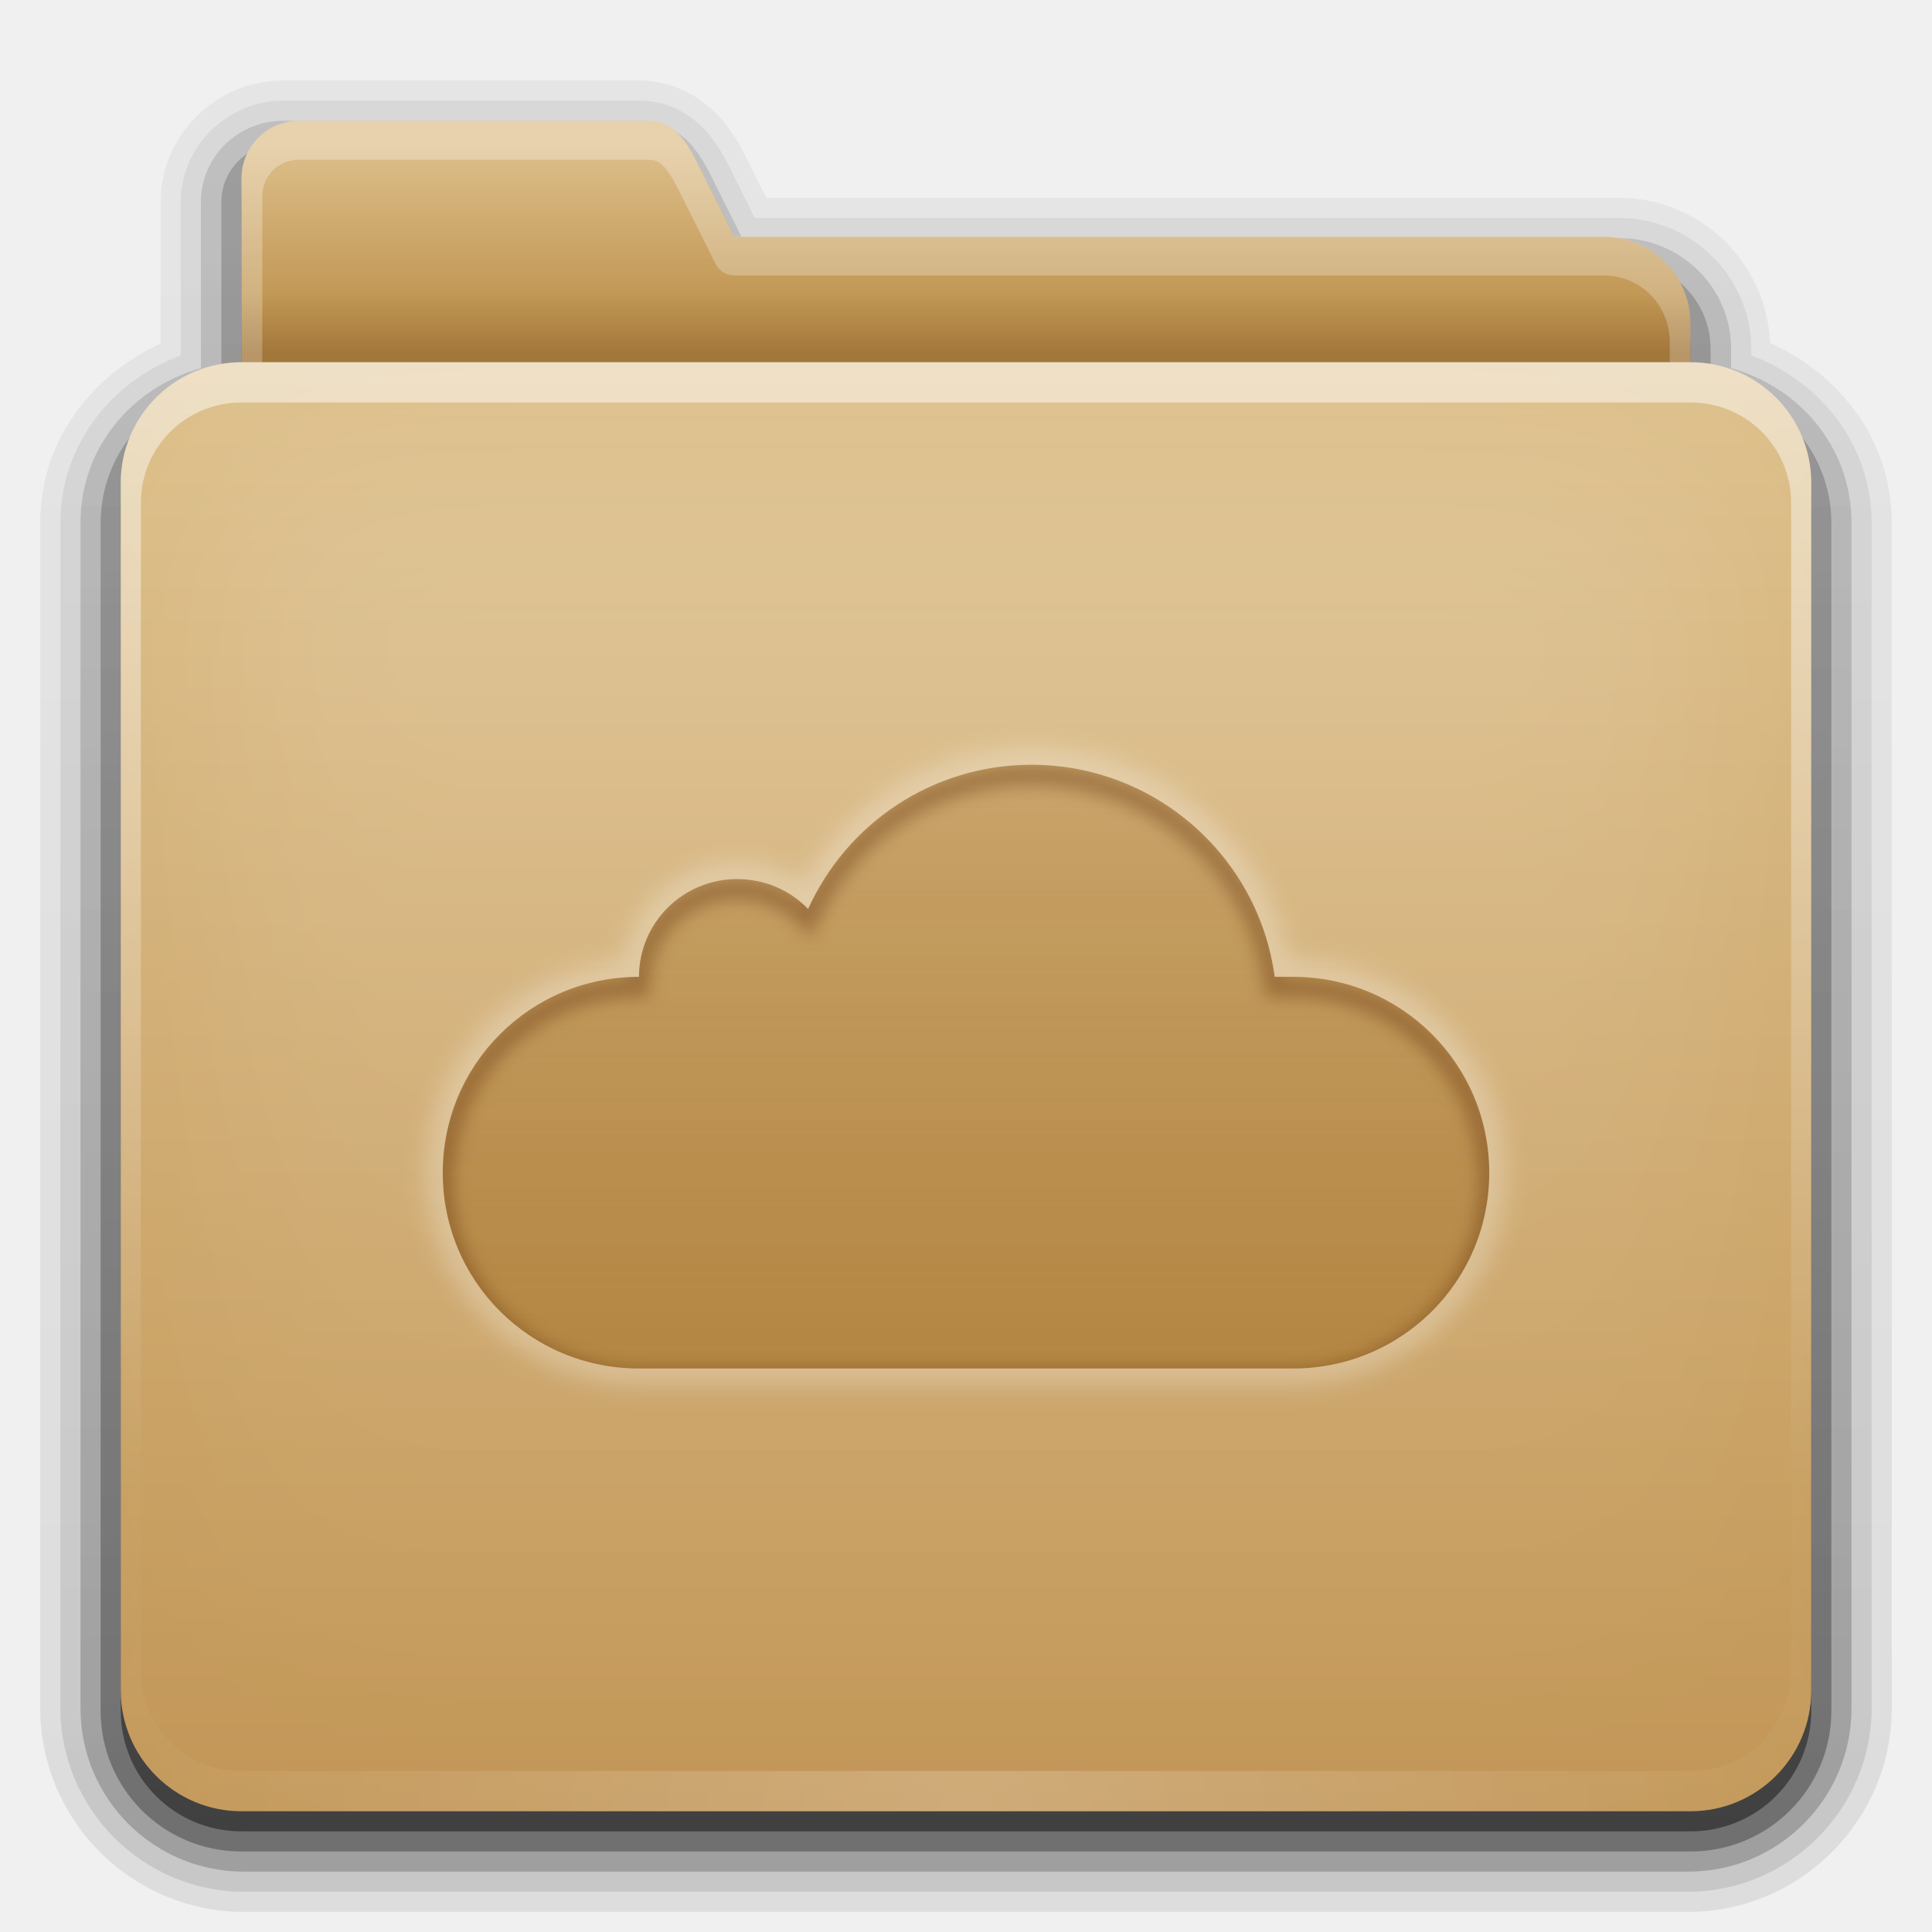
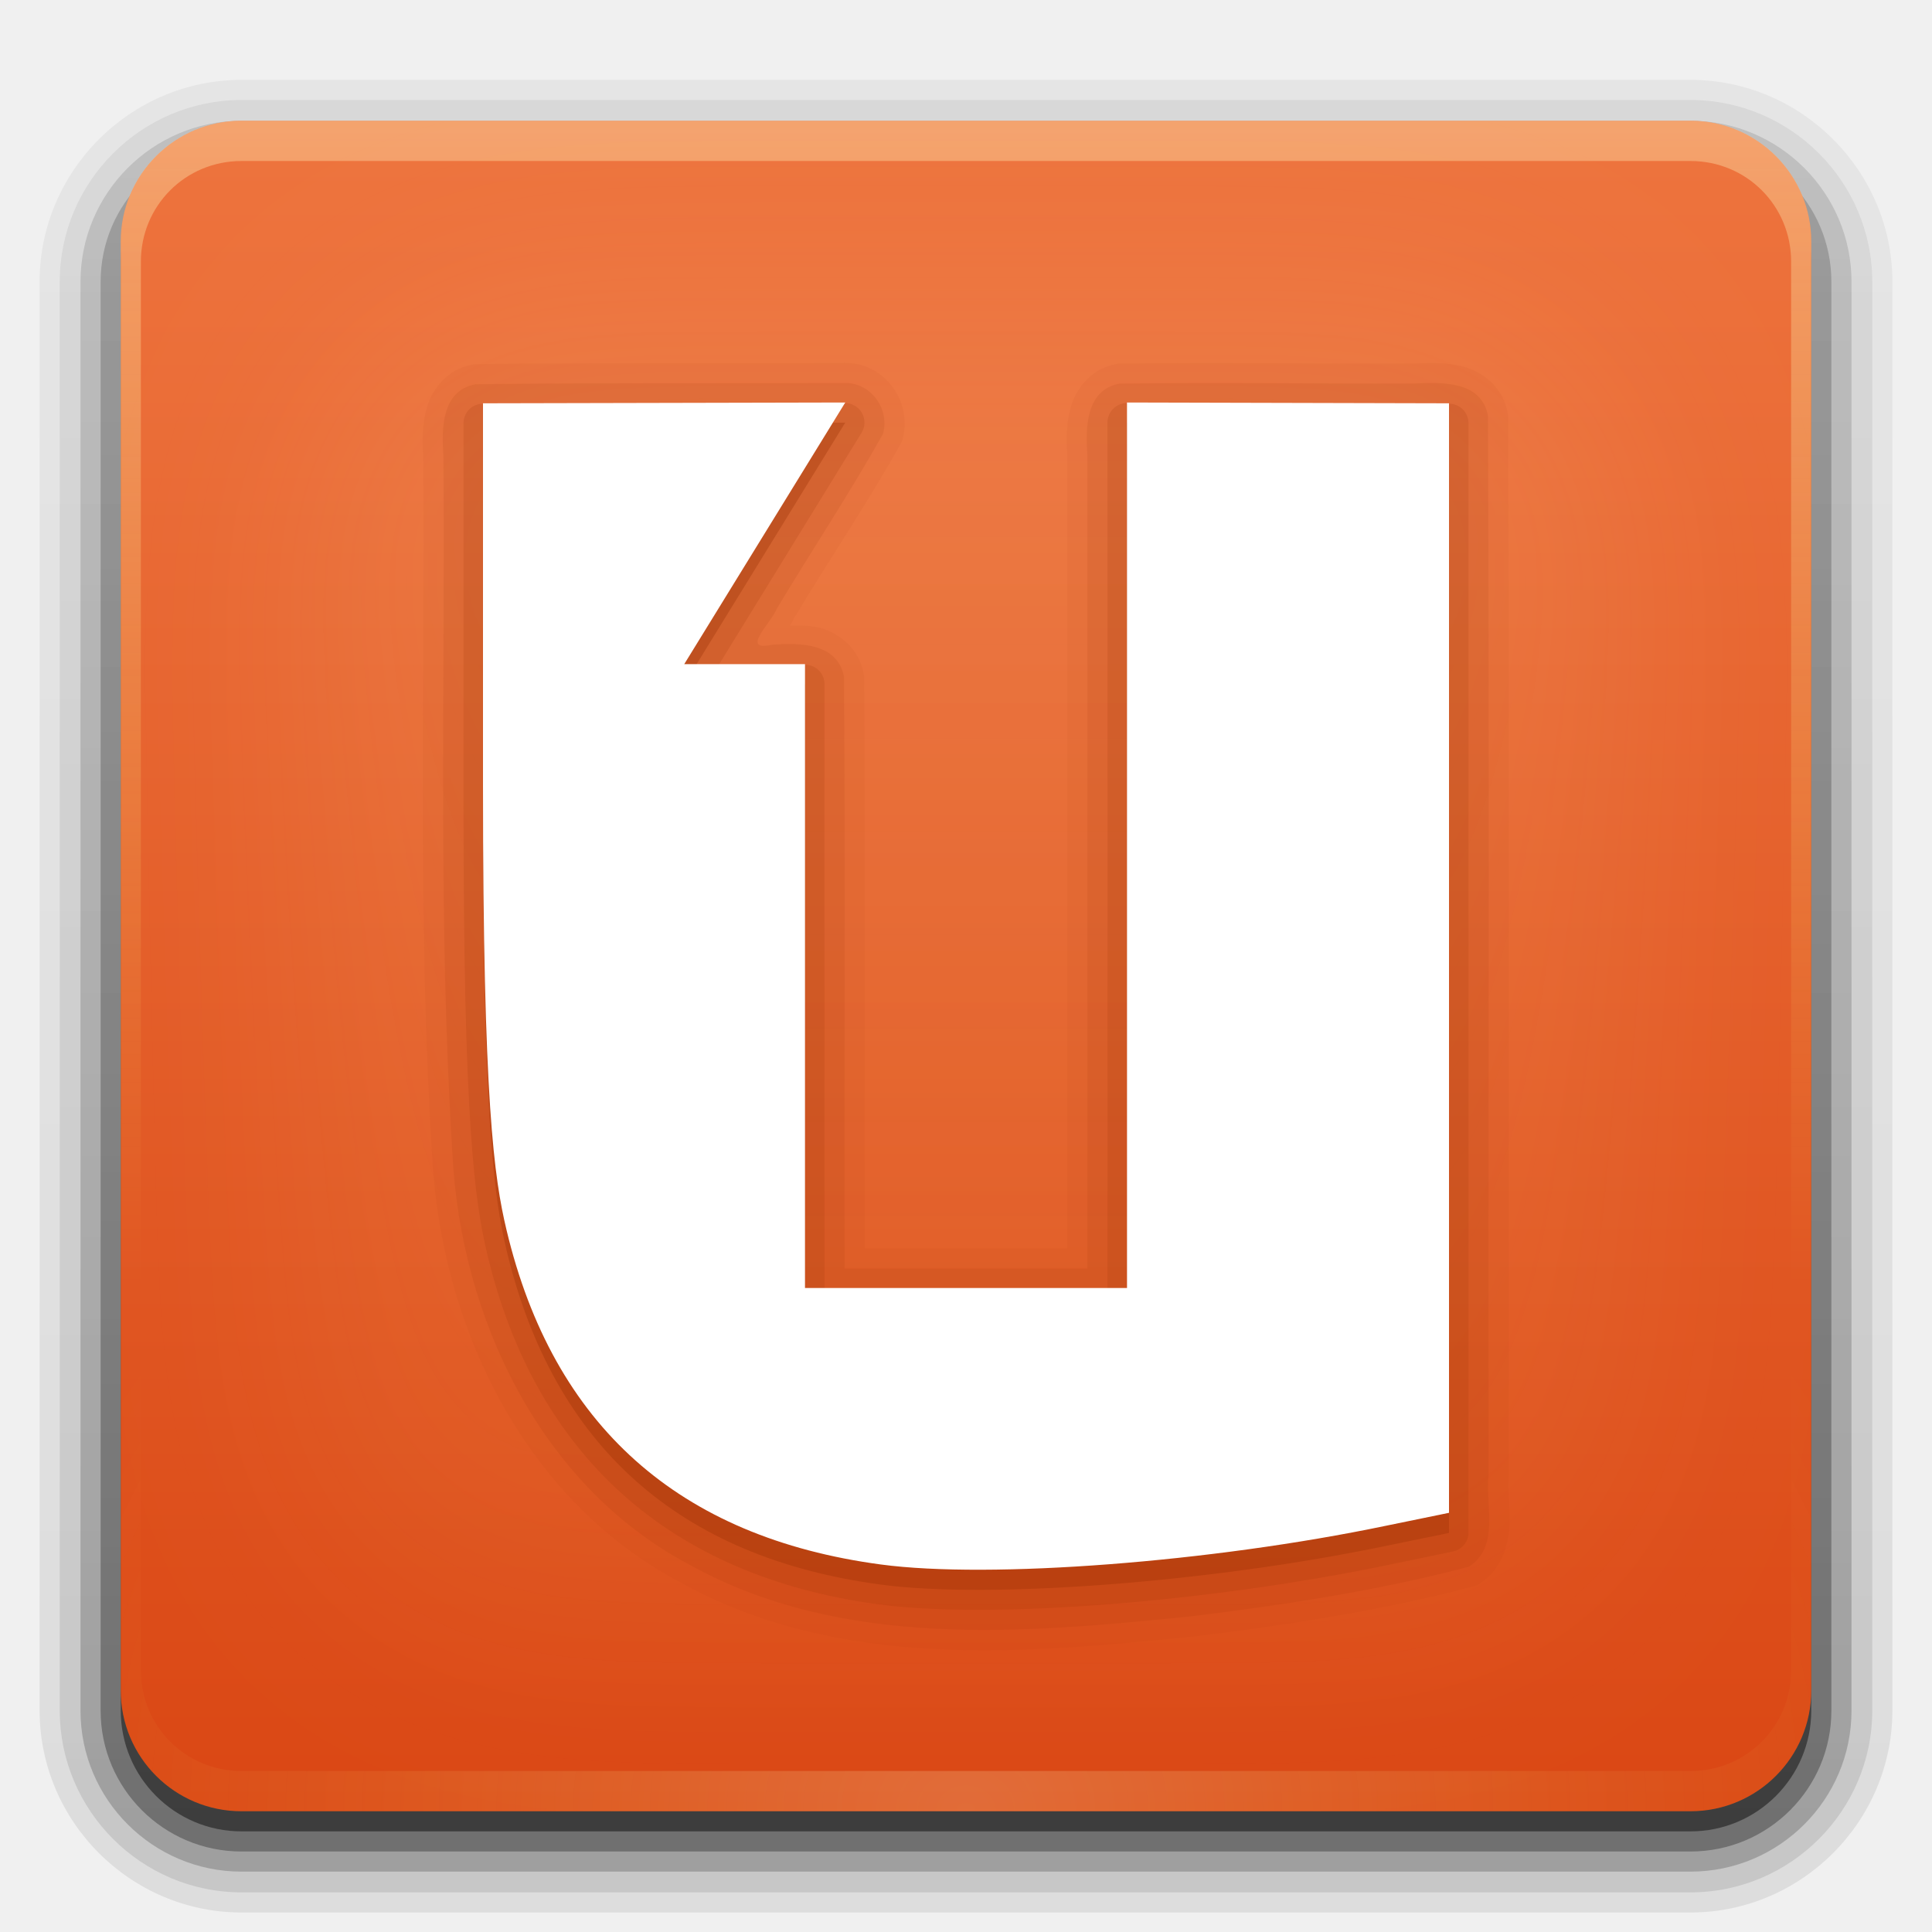
- <svg xmlns="http://www.w3.org/2000/svg" xmlns:xlink="http://www.w3.org/1999/xlink" version="1.2" width="96" height="96" id="svg2408">
+ <svg xmlns="http://www.w3.org/2000/svg" xmlns:xlink="http://www.w3.org/1999/xlink" version="1.0" width="96" height="96" id="svg2408">
  <defs id="defs2410">
-     <linearGradient id="linearGradient3874">
-       <stop id="stop3876" style="stop-color:#ffffff;stop-opacity:1" offset="0" />
-       <stop id="stop3878" style="stop-color:#ffffff;stop-opacity:0" offset="1" />
-     </linearGradient>
-     <linearGradient x1="11.794" y1="3.213" x2="11.794" y2="20.137" id="linearGradient3317" gradientUnits="userSpaceOnUse" gradientTransform="scale(1.059853,0.9435274)">
-       <stop id="stop3319" style="stop-color:#c6953a;stop-opacity:1" offset="0" />
-       <stop id="stop3321" style="stop-color:#ab7a1f;stop-opacity:1" offset="1" />
-     </linearGradient>
-     <linearGradient x1="48.036" y1="25.911" x2="48.036" y2="85.821" id="linearGradient3361" xlink:href="#linearGradient3317" gradientUnits="userSpaceOnUse" />
-     <linearGradient id="linearGradient3348">
-       <stop id="stop3350" style="stop-color:#ddbf8b;stop-opacity:1" offset="0" />
-       <stop id="stop3356" style="stop-color:#c29856;stop-opacity:1" offset="0.717" />
-       <stop id="stop3352" style="stop-color:#a2773a;stop-opacity:1" offset="1" />
-     </linearGradient>
-     <linearGradient id="linearGradient3187">
-       <stop id="stop3189" style="stop-color:#c29656;stop-opacity:1" offset="0" />
-       <stop id="stop3191" style="stop-color:#ddc08b;stop-opacity:1" offset="1" />
-     </linearGradient>
-     <linearGradient x1="45.448" y1="80.472" x2="45.448" y2="7.017" id="ButtonShadow" gradientUnits="userSpaceOnUse" gradientTransform="matrix(1.005865,0,0,0.994169,0,12)">
+     <linearGradient x1="45.448" y1="92.54" x2="45.448" y2="7.017" id="ButtonShadow" gradientUnits="userSpaceOnUse" gradientTransform="scale(1.005865,0.994169)">
      <stop id="stop3750" style="stop-color:#000000;stop-opacity:1" offset="0" />
      <stop id="stop3752" style="stop-color:#000000;stop-opacity:0.588" offset="1" />
    </linearGradient>
    <linearGradient id="linearGradient3737">
-       <stop id="stop3739" style="stop-color:#ffffff;stop-opacity:1" offset="0" />
-       <stop id="stop3741" style="stop-color:#ffffff;stop-opacity:0" offset="1" />
+       <stop id="stop3739" style="stop-color:#fffac8;stop-opacity:1" offset="0" />
+       <stop id="stop3741" style="stop-color:#feff67;stop-opacity:0" offset="1" />
    </linearGradient>
-     <linearGradient x1="48" y1="78" x2="48" y2="5.988" id="linearGradient3706" xlink:href="#linearGradient3187" gradientUnits="userSpaceOnUse" gradientTransform="translate(0,12)" />
+     <linearGradient id="linearGradient3700">
+       <stop id="stop3702" style="stop-color:#da4714;stop-opacity:1" offset="0" />
+       <stop id="stop3704" style="stop-color:#ee743e;stop-opacity:1" offset="1" />
+     </linearGradient>
    <filter color-interpolation-filters="sRGB" id="filter3174">
      <feGaussianBlur id="feGaussianBlur3176" stdDeviation="1.71" />
    </filter>
-     <linearGradient x1="36.357" y1="18" x2="36.357" y2="73.995" id="linearGradient3188" xlink:href="#linearGradient3737" gradientUnits="userSpaceOnUse" />
-     <linearGradient x1="23.607" y1="6" x2="23.607" y2="58.466" id="linearGradient4010" xlink:href="#linearGradient3737" gradientUnits="userSpaceOnUse" />
-     <linearGradient x1="34.86" y1="17.736" x2="34.86" y2="32.013" id="linearGradient4023" xlink:href="#linearGradient3348" gradientUnits="userSpaceOnUse" gradientTransform="matrix(0.72,0,0,0.72,1.92,-5.52)" />
-     <linearGradient id="linearGradient3737-5">
-       <stop id="stop3739-0" style="stop-color:#ffffff;stop-opacity:1" offset="0" />
-       <stop id="stop3741-4" style="stop-color:#ffffff;stop-opacity:0" offset="1" />
+     <linearGradient x1="36.357" y1="6" x2="36.357" y2="63.893" id="linearGradient3188" xlink:href="#linearGradient3737" gradientUnits="userSpaceOnUse" />
+     <filter x="-0.192" y="-0.192" width="1.384" height="1.384" color-interpolation-filters="sRGB" id="filter3794">
+       <feGaussianBlur id="feGaussianBlur3796" stdDeviation="5.28" />
+     </filter>
+     <linearGradient x1="48" y1="20.221" x2="48" y2="138.661" id="linearGradient3613" xlink:href="#linearGradient3737" gradientUnits="userSpaceOnUse" />
+     <radialGradient cx="48" cy="90.172" r="42" fx="48" fy="90.172" id="radialGradient3619" xlink:href="#linearGradient3737" gradientUnits="userSpaceOnUse" gradientTransform="matrix(1.157313,0,0,0.9959077,-7.551021,0.1971319)" />
+     <clipPath id="clipPath3613">
+       <rect width="84" height="84" rx="6" ry="6" x="6" y="6" id="rect3615" style="fill:#ffffff;fill-opacity:1;fill-rule:nonzero;stroke:none" />
+     </clipPath>
+     <linearGradient x1="48" y1="90" x2="48" y2="5.988" id="linearGradient3617" xlink:href="#linearGradient3700" gradientUnits="userSpaceOnUse" />
+     <linearGradient x1="45.448" y1="92.54" x2="45.448" y2="7.017" id="ButtonShadow-0" gradientUnits="userSpaceOnUse" gradientTransform="matrix(1.005865,0,0,0.994169,100,0)">
+       <stop id="stop3750-8" style="stop-color:#000000;stop-opacity:1" offset="0" />
+       <stop id="stop3752-5" style="stop-color:#000000;stop-opacity:0.588" offset="1" />
    </linearGradient>
-     <radialGradient cx="48" cy="90.172" r="42" fx="48" fy="90.172" id="radialGradient2874" xlink:href="#linearGradient3737-5" gradientUnits="userSpaceOnUse" gradientTransform="matrix(1.157313,0,0,0.9959077,-7.551021,0.1971319)" />
-     <linearGradient x1="45.448" y1="80.472" x2="45.448" y2="5.297" id="linearGradient3664" xlink:href="#ButtonShadow" gradientUnits="userSpaceOnUse" gradientTransform="matrix(1.005865,0,0,0.994169,0,12)" />
-     <linearGradient x1="26.5" y1="90.313" x2="26.5" y2="6.917" id="linearGradient3671" xlink:href="#ButtonShadow" gradientUnits="userSpaceOnUse" />
-     <linearGradient x1="26.5" y1="90.313" x2="26.5" y2="6.917" id="linearGradient3692" xlink:href="#ButtonShadow" gradientUnits="userSpaceOnUse" gradientTransform="matrix(1.027778,0,0,1.012731,-1.333333,0.03087963)" />
-     <linearGradient x1="26.5" y1="90.313" x2="26.5" y2="6.917" id="linearGradient3701" xlink:href="#ButtonShadow" gradientUnits="userSpaceOnUse" gradientTransform="matrix(1.027778,0,0,1.012731,-1.333333,0.03087963)" />
-     <linearGradient x1="26.5" y1="90.313" x2="26.5" y2="6.917" id="linearGradient3709" xlink:href="#ButtonShadow" gradientUnits="userSpaceOnUse" gradientTransform="matrix(1.027778,0,0,1.012731,-1.333333,0.03087963)" />
-     <linearGradient x1="26.5" y1="90.313" x2="26.5" y2="6.917" id="linearGradient3717" xlink:href="#ButtonShadow" gradientUnits="userSpaceOnUse" gradientTransform="matrix(1.027778,0,0,1.012731,-1.333333,0.03087963)" />
-     <clipPath id="clipPath3860">
-       <rect width="84" height="72" rx="6" ry="6" x="6" y="18" id="rect3862" style="fill:#ff00ff;fill-opacity:1;fill-rule:nonzero;stroke:none" />
-     </clipPath>
-     <filter x="-0.166" y="-0.197" width="1.331" height="1.394" color-interpolation-filters="sRGB" id="filter3870">
-       <feGaussianBlur id="feGaussianBlur3872" stdDeviation="5.17" />
-     </filter>
-     <linearGradient x1="48.022" y1="22.933" x2="48.022" y2="88.348" id="linearGradient3880" xlink:href="#linearGradient3874" gradientUnits="userSpaceOnUse" />
-     <linearGradient x1="122.643" y1="55.957" x2="122.643" y2="19.412" id="linearGradient3919" xlink:href="#linearGradient3690" gradientUnits="userSpaceOnUse" gradientTransform="matrix(0.8125,0,0,0.8108108,-56,21.78378)" />
-     <linearGradient id="linearGradient3690">
-       <stop id="stop3692" style="stop-color:#aa7932;stop-opacity:0.784" offset="0" />
-       <stop id="stop3694" style="stop-color:#aa7932;stop-opacity:0.392" offset="1" />
-     </linearGradient>
-     <clipPath id="clipPath4454">
-       <path d="m 51.25,38 c -4.947,0 -9.186,2.945 -11.096,7.171 -0.887,-0.925 -2.144,-1.495 -3.529,-1.495 -2.692,0 -4.875,2.178 -4.875,4.865 -5.402,0 -9.75,4.339 -9.75,9.73 C 22,63.661 26.349,68 31.75,68 l 32.5,0 C 69.651,68 74,63.661 74,58.27 74,52.88 69.651,48.541 64.25,48.541 l -0.914,0 C 62.541,42.591 57.43,38 51.25,38 z" id="path4456" style="opacity:0.9;fill:#ff0000;fill-opacity:1;fill-rule:evenodd;stroke:none;display:inline" />
-     </clipPath>
-     <filter color-interpolation-filters="sRGB" id="filter4458">
-       <feGaussianBlur id="feGaussianBlur4460" stdDeviation="0.41" />
-     </filter>
-     <clipPath id="clipPath4471">
-       <path d="m 14.344,77.656 c -0.554,0 -1,0.446 -1,1 l 0,49.094 c 0,0.554 0.446,1 1,1 l 68.875,0 c 0.554,0 1,-0.446 1,-1 l 0,-49.094 c 0,-0.554 -0.446,-1 -1,-1 l -68.875,0 z M 51.25,88 c 6.18,0 11.299,4.582 12.094,10.531 l 0.906,0 c 5.401,0 9.75,4.36 9.75,9.75 C 74,113.672 69.651,118 64.25,118 l -32.5,0 c -5.402,0 -9.75,-4.328 -9.75,-9.719 0,-5.39 4.348,-9.75 9.75,-9.75 0,-2.687 2.183,-4.844 4.875,-4.844 1.385,0 2.644,0.543 3.531,1.469 C 42.066,90.93 46.303,88 51.25,88 z" id="path4473" style="opacity:0.35;fill:#ff0000;fill-opacity:1;stroke:none" />
-     </clipPath>
-     <filter color-interpolation-filters="sRGB" id="filter4483">
-       <feGaussianBlur id="feGaussianBlur4485" stdDeviation="0.615" />
-     </filter>
+     <linearGradient x1="32.251" y1="6.132" x2="32.251" y2="90.239" id="linearGradient3780" xlink:href="#ButtonShadow-0" gradientUnits="userSpaceOnUse" gradientTransform="matrix(1.02381,0,0,1.011905,-1.142857,-98.07143)" />
+     <linearGradient x1="32.251" y1="6.132" x2="32.251" y2="90.239" id="linearGradient3772" xlink:href="#ButtonShadow-0" gradientUnits="userSpaceOnUse" gradientTransform="matrix(1.02381,0,0,1.011905,-1.142857,-98.07143)" />
+     <linearGradient x1="32.251" y1="6.132" x2="32.251" y2="90.239" id="linearGradient3725" xlink:href="#ButtonShadow-0" gradientUnits="userSpaceOnUse" gradientTransform="matrix(1.02381,0,0,1.011905,-1.142857,-98.07143)" />
+     <linearGradient x1="32.251" y1="6.132" x2="32.251" y2="90.239" id="linearGradient3721" xlink:href="#ButtonShadow-0" gradientUnits="userSpaceOnUse" gradientTransform="translate(0,-97)" />
+     <linearGradient x1="32.251" y1="6.132" x2="32.251" y2="90.239" id="linearGradient3026" xlink:href="#ButtonShadow-0" gradientUnits="userSpaceOnUse" gradientTransform="matrix(1.02381,0,0,1.011905,-1.142857,-98.07143)" />
  </defs>
  <g id="layer2" style="display:none">
-     <path d="M 14.969,8.803 C 13.329,8.803 12,10.085 12,11.678 L 12,19 c -3.324,0 -7,2.676 -7,6 l 0,61 c 0,3.324 2.676,6 6,6 l 74,0 c 3.324,0 6,-2.676 6,-6 l 0,-61 c 0,-3.324 -3.747,-6 -7.071,-6 l 0,-0.135 c 0,-2.389 -1.978,-4.312 -4.438,-4.312 l -43.335,0 -1.469,-2.875 C 33.954,10.253 33.359,8.803 31.719,8.803 l -16.75,0 z" id="rect3745" style="opacity:0.9;fill:url(#linearGradient3664);fill-opacity:1;fill-rule:nonzero;stroke:none;filter:url(#filter3174)" />
+     <rect width="86" height="85" rx="6" ry="6" x="5" y="7" id="rect3745" style="opacity:0.9;fill:url(#ButtonShadow);fill-opacity:1;fill-rule:nonzero;stroke:none;filter:url(#filter3174)" />
  </g>
-   <g id="layer4" style="display:inline">
-     <path d="M 13.969,4 C 10.668,4 7.875,6.693 7.875,10.031 l 0,7.062 c -3.436,1.561 -6,4.841 -6,8.906 l 0,59 c 0,5.561 4.564,10.125 10.125,10.125 l 72,0 c 5.561,0 10.125,-4.564 10.125,-10.125 l 0,-59 c 0,-4.091 -2.594,-7.389 -6.062,-8.938 -0.16,-3.993 -3.474,-7.219 -7.5,-7.219 l -42.5,0 L 37.438,8.625 C 37.135,8.029 36.735,7.04 35.938,6.062 35.034,4.956 33.554,4 31.719,4 l -17.75,0 z" transform="matrix(0.99729,0,0,0.9986283,0.1300813,0.00548697)" id="path3715" style="opacity:0.08;fill:url(#linearGradient3717);fill-opacity:1;fill-rule:nonzero;stroke:none;display:inline" />
-     <path d="m 13.969,4.969 c -2.783,0 -5.125,2.257 -5.125,5.062 l 0,7.312 0,0.312 c -3.437,1.29 -6,4.44 -6,8.344 l 0,59 c 0,5.04 4.116,9.156 9.156,9.156 l 72,0 c 5.04,0 9.156,-4.116 9.156,-9.156 l 0,-59 c 0,-3.904 -2.563,-7.053 -6,-8.344 l 0,-0.312 c 0,-3.603 -2.985,-6.531 -6.594,-6.531 l -43.094,0 -0.875,-1.75 C 36.264,8.412 35.884,7.51 35.188,6.656 34.437,5.737 33.229,4.969 31.719,4.969 l -17.75,0 z" transform="matrix(0.9965398,0,0,0.9978977,0.16609,0.04169587)" id="path3707" style="opacity:0.1;fill:url(#linearGradient3709);fill-opacity:1;fill-rule:nonzero;stroke:none;display:inline" />
-     <path d="M 13.969,6 C 11.737,6 9.875,7.797 9.875,10.031 l 0,7.312 0,0.969 c -3.428,0.951 -6,3.959 -6,7.688 l 0,59 c 0,4.484 3.641,8.125 8.125,8.125 l 72,0 c 4.484,0 8.125,-3.641 8.125,-8.125 l 0,-59 c 0,-3.728 -2.572,-6.737 -6,-7.688 l 0,-0.969 c 0,-3.038 -2.506,-5.5 -5.562,-5.5 l -43.719,0 -1.156,-2.312 C 35.334,8.836 34.988,8.026 34.406,7.312 33.824,6.599 32.874,6 31.719,6 l -17.75,0 z" transform="matrix(0.9971671,0,0,0.9985653,0.1359773,0.00860832)" id="path3698" style="opacity:0.2;fill:url(#linearGradient3701);fill-opacity:1;fill-rule:nonzero;stroke:none;display:inline" />
-     <path d="M 13.969,7.125 C 12.329,7.125 11,8.415 11,10.031 l 0,7.312 0,1.75 C 7.603,19.579 5,22.464 5,26 l 0,59 c 0,3.878 3.122,7 7,7 l 72,0 c 3.878,0 7,-3.122 7,-7 l 0,-59 c 0,-3.536 -2.603,-6.421 -6,-6.906 l 0,-1.75 c 0,-2.424 -1.978,-4.375 -4.438,-4.375 l -44.406,0 -1.469,-2.938 C 33.954,8.586 33.359,7.125 31.719,7.125 l -17.75,0 z" id="path3679" style="opacity:0.3;fill:url(#linearGradient3692);fill-opacity:1;fill-rule:nonzero;stroke:none;display:inline" />
-     <path d="M 14.875,7 C 13.279,7 12,8.279 12,9.875 L 12,17.094 12,19 c -3.324,0 -6,2.676 -6,6 l 0,60 c 0,3.324 2.676,6 6,6 l 72,0 c 3.324,0 6,-2.676 6,-6 l 0,-60 c 0,-3.324 -2.676,-6 -6,-6 l 0,-1.906 C 84,14.7 82.081,12.75 79.688,12.75 l -43.219,0 -1.438,-2.875 C 34.318,8.448 33.752,7 32.156,7 L 14.875,7 z" id="path2885" style="opacity:0.45;fill:url(#linearGradient3671);fill-opacity:1;fill-rule:nonzero;stroke:none;display:inline" />
-   </g>
-   <g id="layer3" style="display:inline">
-     <path d="M 14.88,6 C 13.284,6 12,7.284 12,8.88 l 0,7.2 0,50.4 0,4.32 c 0,2.393 1.927,4.32 4.32,4.32 l 63.36,0 c 2.393,0 4.32,-1.927 4.32,-4.32 l 0,-54.72 c 0,-2.393 -1.927,-4.32 -4.32,-4.32 l -43.2,0 -1.44,-2.88 C 34.326,7.453 33.756,6 32.16,6 L 14.88,6 z" id="rect3325" style="fill:url(#linearGradient4023);fill-opacity:1;fill-rule:nonzero;stroke:none;display:inline" />
-     <path d="M 14.875,6 C 13.279,6 12,7.279 12,8.875 l 0,7.219 0,50.375 0,4.344 c 0,2.393 1.919,4.312 4.312,4.312 l 63.375,0 C 82.081,75.125 84,73.206 84,70.812 L 84,16.094 C 84,13.7 82.081,11.75 79.688,11.75 l -43.219,0 -1.438,-2.875 C 34.318,7.448 33.752,6 32.156,6 L 14.875,6 z m 0,1.938 17.281,0 c 0.487,0 0.66,0.113 0.969,0.5 0.308,0.387 0.63,1.072 1,1.812 l 1.438,2.875 c 0.173,0.342 0.523,0.559 0.906,0.562 l 43.219,0 c 1.835,0 3.281,1.468 3.281,3.312 l 0,54.719 c 0,1.844 -1.437,3.281 -3.281,3.281 l -63.375,0 c -1.844,0 -3.281,-1.437 -3.281,-3.281 l 0,-4.344 0,-50.375 0,-7.219 c 0,-1.047 0.797,-1.844 1.844,-1.844 z" id="path3997" style="opacity:0.3;fill:url(#linearGradient4010);fill-opacity:1;fill-rule:nonzero;stroke:none;display:inline" />
-     <rect width="75" height="62.679" rx="6" ry="6" x="10.536" y="23.143" id="rect3352" style="fill:url(#linearGradient3361);fill-opacity:1;fill-rule:nonzero;stroke:none;display:inline" />
+   <g id="layer3">
+     <path d="m 12,-95.031 c -5.511,0 -10.031,4.52 -10.031,10.031 l 0,71 c 0,5.511 4.52,10.031 10.031,10.031 l 72,0 c 5.511,0 10.031,-4.52 10.031,-10.031 l 0,-71 c 0,-5.511 -4.52,-10.031 -10.031,-10.031 l -72,0 z" transform="scale(1,-1)" id="path3786" style="opacity:0.08;fill:url(#linearGradient3026);fill-opacity:1;fill-rule:nonzero;stroke:none;display:inline" />
+     <path d="m 12,-94.031 c -4.972,0 -9.031,4.06 -9.031,9.031 l 0,71 c 0,4.972 4.06,9.031 9.031,9.031 l 72,0 c 4.972,0 9.031,-4.06 9.031,-9.031 l 0,-71 c 0,-4.972 -4.06,-9.031 -9.031,-9.031 l -72,0 z" transform="scale(1,-1)" id="path3778" style="opacity:0.1;fill:url(#linearGradient3780);fill-opacity:1;fill-rule:nonzero;stroke:none;display:inline" />
+     <path d="m 12,-93 c -4.409,0 -8,3.591 -8,8 l 0,71 c 0,4.409 3.591,8 8,8 l 72,0 c 4.409,0 8,-3.591 8,-8 l 0,-71 c 0,-4.409 -3.591,-8 -8,-8 l -72,0 z" transform="scale(1,-1)" id="path3770" style="opacity:0.2;fill:url(#linearGradient3772);fill-opacity:1;fill-rule:nonzero;stroke:none;display:inline" />
+     <rect width="86" height="85" rx="7" ry="7" x="5" y="-92" transform="scale(1,-1)" id="rect3723" style="opacity:0.3;fill:url(#linearGradient3725);fill-opacity:1;fill-rule:nonzero;stroke:none;display:inline" />
+     <rect width="84" height="84" rx="6" ry="6" x="6" y="-91" transform="scale(1,-1)" id="rect3716" style="opacity:0.45;fill:url(#linearGradient3721);fill-opacity:1;fill-rule:nonzero;stroke:none;display:inline" />
  </g>
  <g id="layer1">
-     <rect width="84" height="72" rx="6" ry="6" x="6" y="18" id="rect2419" style="fill:url(#linearGradient3706);fill-opacity:1;fill-rule:nonzero;stroke:none" />
-     <path d="m 12,18 c -3.324,0 -6,2.676 -6,6 l 0,2 0,56 0,2 c 0,0.335 0.041,0.651 0.094,0.969 0.049,0.296 0.097,0.597 0.188,0.875 0.01,0.03 0.021,0.064 0.031,0.094 0.099,0.288 0.235,0.547 0.375,0.812 0.145,0.274 0.316,0.536 0.5,0.781 0.184,0.246 0.374,0.473 0.594,0.688 0.44,0.428 0.943,0.815 1.5,1.094 0.279,0.14 0.573,0.247 0.875,0.344 -0.256,-0.1 -0.487,-0.236 -0.719,-0.375 -0.007,-0.004 -0.024,0.004 -0.031,0 -0.032,-0.019 -0.062,-0.043 -0.094,-0.062 -0.12,-0.077 -0.231,-0.164 -0.344,-0.25 -0.106,-0.081 -0.213,-0.161 -0.312,-0.25 C 8.478,88.557 8.309,88.373 8.156,88.188 8.049,88.057 7.938,87.922 7.844,87.781 7.819,87.743 7.805,87.695 7.781,87.656 7.716,87.553 7.651,87.452 7.594,87.344 7.493,87.149 7.388,86.928 7.312,86.719 7.305,86.697 7.289,86.678 7.281,86.656 7.249,86.564 7.245,86.469 7.219,86.375 7.188,86.268 7.148,86.172 7.125,86.062 7.052,85.721 7,85.364 7,85 L 7,83 7,27 7,25 c 0,-2.782 2.218,-5 5,-5 l 2,0 68,0 2,0 c 2.782,0 5,2.218 5,5 l 0,2 0,56 0,2 c 0,0.364 -0.052,0.721 -0.125,1.062 -0.044,0.207 -0.088,0.398 -0.156,0.594 -0.008,0.022 -0.023,0.041 -0.031,0.062 -0.063,0.174 -0.138,0.367 -0.219,0.531 -0.042,0.083 -0.079,0.17 -0.125,0.25 -0.055,0.097 -0.127,0.188 -0.188,0.281 -0.094,0.141 -0.205,0.276 -0.312,0.406 -0.143,0.174 -0.303,0.347 -0.469,0.5 -0.011,0.01 -0.02,0.021 -0.031,0.031 -0.138,0.126 -0.285,0.234 -0.438,0.344 -0.103,0.073 -0.204,0.153 -0.312,0.219 -0.007,0.004 -0.024,-0.004 -0.031,0 -0.232,0.139 -0.463,0.275 -0.719,0.375 0.302,-0.097 0.596,-0.204 0.875,-0.344 0.557,-0.279 1.06,-0.666 1.5,-1.094 0.22,-0.214 0.409,-0.442 0.594,-0.688 0.184,-0.246 0.355,-0.508 0.5,-0.781 0.14,-0.265 0.276,-0.525 0.375,-0.812 0.01,-0.031 0.021,-0.063 0.031,-0.094 0.09,-0.278 0.139,-0.579 0.188,-0.875 C 89.959,84.651 90,84.335 90,84 l 0,-2 0,-56 0,-2 c 0,-3.324 -2.676,-6 -6,-6 l -72,0 z" id="rect3728" style="opacity:0.5;fill:url(#linearGradient3188);fill-opacity:1;fill-rule:nonzero;stroke:none" />
-     <path d="M 12,90 C 8.676,90 6,87.324 6,84 L 6,82 6,26 6,24 c 0,-0.335 0.041,-0.651 0.094,-0.969 0.049,-0.296 0.097,-0.597 0.188,-0.875 0.01,-0.03 0.021,-0.064 0.031,-0.094 0.099,-0.288 0.235,-0.547 0.375,-0.812 0.145,-0.274 0.316,-0.536 0.5,-0.781 0.184,-0.246 0.374,-0.473 0.594,-0.688 0.44,-0.428 0.943,-0.815 1.5,-1.094 0.279,-0.14 0.573,-0.247 0.875,-0.344 -0.256,0.1 -0.487,0.236 -0.719,0.375 -0.007,0.004 -0.024,-0.004 -0.031,0 -0.032,0.019 -0.062,0.043 -0.094,0.062 -0.12,0.077 -0.231,0.164 -0.344,0.25 -0.106,0.081 -0.213,0.161 -0.312,0.25 -0.178,0.161 -0.347,0.345 -0.5,0.531 -0.108,0.13 -0.218,0.265 -0.312,0.406 -0.025,0.038 -0.038,0.086 -0.062,0.125 -0.065,0.103 -0.13,0.205 -0.188,0.312 -0.101,0.195 -0.206,0.416 -0.281,0.625 C 7.305,21.303 7.289,21.322 7.281,21.344 7.249,21.436 7.245,21.531 7.219,21.625 7.188,21.732 7.148,21.828 7.125,21.938 7.052,22.279 7,22.636 7,23 l 0,2 0,56 0,2 c 0,2.782 2.218,5 5,5 l 2,0 68,0 2,0 c 2.782,0 5,-2.218 5,-5 l 0,-2 0,-56 0,-2 c 0,-0.364 -0.052,-0.721 -0.125,-1.062 -0.044,-0.207 -0.088,-0.398 -0.156,-0.594 -0.008,-0.022 -0.023,-0.041 -0.031,-0.062 -0.063,-0.174 -0.138,-0.367 -0.219,-0.531 -0.042,-0.083 -0.079,-0.17 -0.125,-0.25 -0.055,-0.097 -0.127,-0.188 -0.188,-0.281 -0.094,-0.141 -0.205,-0.276 -0.312,-0.406 -0.143,-0.174 -0.303,-0.347 -0.469,-0.5 -0.011,-0.01 -0.02,-0.021 -0.031,-0.031 -0.138,-0.126 -0.285,-0.234 -0.438,-0.344 -0.103,-0.073 -0.204,-0.153 -0.312,-0.219 -0.007,-0.004 -0.024,0.004 -0.031,0 -0.232,-0.139 -0.463,-0.275 -0.719,-0.375 0.302,0.097 0.596,0.204 0.875,0.344 0.557,0.279 1.06,0.666 1.5,1.094 0.22,0.214 0.409,0.442 0.594,0.688 0.184,0.246 0.355,0.508 0.5,0.781 0.14,0.265 0.276,0.525 0.375,0.812 0.01,0.031 0.021,0.063 0.031,0.094 0.09,0.278 0.139,0.579 0.188,0.875 C 89.959,23.349 90,23.665 90,24 l 0,2 0,56 0,2 c 0,3.324 -2.676,6 -6,6 l -72,0 z" id="path3615" style="opacity:0.2;fill:url(#radialGradient2874);fill-opacity:1;fill-rule:nonzero;stroke:none" />
+     <rect width="84" height="84" rx="6" ry="6" x="6" y="6" id="rect2419" style="fill:url(#linearGradient3617);fill-opacity:1;fill-rule:nonzero;stroke:none" />
+     <path d="M 12,6 C 8.676,6 6,8.676 6,12 l 0,2 0,68 0,2 c 0,0.335 0.041,0.651 0.094,0.969 0.049,0.296 0.097,0.597 0.188,0.875 0.01,0.03 0.021,0.064 0.031,0.094 0.099,0.288 0.235,0.547 0.375,0.812 0.145,0.274 0.316,0.536 0.5,0.781 0.184,0.246 0.374,0.473 0.594,0.688 0.44,0.428 0.943,0.815 1.5,1.094 0.279,0.14 0.573,0.247 0.875,0.344 -0.256,-0.1 -0.487,-0.236 -0.719,-0.375 -0.007,-0.004 -0.024,0.004 -0.031,0 -0.032,-0.019 -0.062,-0.043 -0.094,-0.062 -0.12,-0.077 -0.231,-0.164 -0.344,-0.25 -0.106,-0.081 -0.213,-0.161 -0.312,-0.25 C 8.478,88.557 8.309,88.373 8.156,88.188 8.049,88.057 7.938,87.922 7.844,87.781 7.819,87.743 7.805,87.695 7.781,87.656 7.716,87.553 7.651,87.452 7.594,87.344 7.493,87.149 7.388,86.928 7.312,86.719 7.305,86.697 7.289,86.678 7.281,86.656 7.249,86.564 7.245,86.469 7.219,86.375 7.188,86.268 7.148,86.172 7.125,86.062 7.052,85.721 7,85.364 7,85 L 7,83 7,15 7,13 C 7,10.218 9.218,8 12,8 l 2,0 68,0 2,0 c 2.782,0 5,2.218 5,5 l 0,2 0,68 0,2 c 0,0.364 -0.052,0.721 -0.125,1.062 -0.044,0.207 -0.088,0.398 -0.156,0.594 -0.008,0.022 -0.023,0.041 -0.031,0.062 -0.063,0.174 -0.138,0.367 -0.219,0.531 -0.042,0.083 -0.079,0.17 -0.125,0.25 -0.055,0.097 -0.127,0.188 -0.188,0.281 -0.094,0.141 -0.205,0.276 -0.312,0.406 -0.143,0.174 -0.303,0.347 -0.469,0.5 -0.011,0.01 -0.02,0.021 -0.031,0.031 -0.138,0.126 -0.285,0.234 -0.438,0.344 -0.103,0.073 -0.204,0.153 -0.312,0.219 -0.007,0.004 -0.024,-0.004 -0.031,0 -0.232,0.139 -0.463,0.275 -0.719,0.375 0.302,-0.097 0.596,-0.204 0.875,-0.344 0.557,-0.279 1.06,-0.666 1.5,-1.094 0.22,-0.214 0.409,-0.442 0.594,-0.688 0.184,-0.246 0.355,-0.508 0.5,-0.781 0.14,-0.265 0.276,-0.525 0.375,-0.812 0.01,-0.031 0.021,-0.063 0.031,-0.094 0.09,-0.278 0.139,-0.579 0.188,-0.875 C 89.959,84.651 90,84.335 90,84 l 0,-2 0,-68 0,-2 C 90,8.676 87.324,6 84,6 L 12,6 z" id="rect3728" style="opacity:0.35;fill:url(#linearGradient3188);fill-opacity:1;fill-rule:nonzero;stroke:none" />
+     <path d="M 12,90 C 8.676,90 6,87.324 6,84 L 6,82 6,14 6,12 c 0,-0.335 0.041,-0.651 0.094,-0.969 0.049,-0.296 0.097,-0.597 0.188,-0.875 C 6.291,10.126 6.302,10.093 6.312,10.062 6.411,9.775 6.547,9.515 6.688,9.25 6.832,8.976 7.003,8.714 7.188,8.469 7.372,8.223 7.561,7.995 7.781,7.781 8.221,7.353 8.724,6.967 9.281,6.688 9.56,6.548 9.855,6.441 10.156,6.344 9.9,6.444 9.67,6.58 9.438,6.719 c -0.007,0.004 -0.024,-0.004 -0.031,0 -0.032,0.019 -0.062,0.043 -0.094,0.062 -0.12,0.077 -0.231,0.164 -0.344,0.25 -0.106,0.081 -0.213,0.161 -0.312,0.25 C 8.478,7.443 8.309,7.627 8.156,7.812 8.049,7.943 7.938,8.078 7.844,8.219 7.819,8.257 7.805,8.305 7.781,8.344 7.716,8.447 7.651,8.548 7.594,8.656 7.493,8.851 7.388,9.072 7.312,9.281 7.305,9.303 7.289,9.322 7.281,9.344 7.249,9.436 7.245,9.531 7.219,9.625 7.188,9.732 7.148,9.828 7.125,9.938 7.052,10.279 7,10.636 7,11 l 0,2 0,68 0,2 c 0,2.782 2.218,5 5,5 l 2,0 68,0 2,0 c 2.782,0 5,-2.218 5,-5 l 0,-2 0,-68 0,-2 C 89,10.636 88.948,10.279 88.875,9.938 88.831,9.731 88.787,9.54 88.719,9.344 88.711,9.322 88.695,9.303 88.688,9.281 88.625,9.108 88.549,8.914 88.469,8.75 88.427,8.667 88.39,8.58 88.344,8.5 88.289,8.403 88.217,8.312 88.156,8.219 88.062,8.078 87.951,7.943 87.844,7.812 87.701,7.638 87.541,7.466 87.375,7.312 87.364,7.302 87.355,7.291 87.344,7.281 87.205,7.156 87.059,7.047 86.906,6.938 86.804,6.864 86.702,6.784 86.594,6.719 c -0.007,-0.004 -0.024,0.004 -0.031,0 -0.232,-0.139 -0.463,-0.275 -0.719,-0.375 0.302,0.097 0.596,0.204 0.875,0.344 0.557,0.279 1.06,0.666 1.5,1.094 0.22,0.214 0.409,0.442 0.594,0.688 0.184,0.246 0.355,0.508 0.5,0.781 0.14,0.265 0.276,0.525 0.375,0.812 0.01,0.031 0.021,0.063 0.031,0.094 0.09,0.278 0.139,0.579 0.188,0.875 C 89.959,11.349 90,11.665 90,12 l 0,2 0,68 0,2 c 0,3.324 -2.676,6 -6,6 l -72,0 z" id="path3615" style="opacity:0.2;fill:url(#radialGradient3619);fill-opacity:1;fill-rule:nonzero;stroke:none" />
+     <path d="m -206.686,-38.028 c -3.873,0.013 -9.242,0.094 -15.062,0.094 l -21.156,0 0.5,45.75 c 0.411,38.16 0.772,46.998 2.188,53.219 5.323,23.388 19.642,36.795 42.719,40.031 12.492,1.752 37.721,-0.286 57.562,-4.625 l 7.25,-1.562 0,-66.406 0,-66.406 -18.5,0 -18.5,0 0,52.5 0,52.5 -17,0 -17,0 0,-36.5 0,-36.5 -7.5,0 c -4.125,0 -7.656,0.209 -7.656,-0.094 0,-0.303 4.057,-7.634 8.812,-15.719 4.755,-8.085 9.273,-15.619 9.5,-16.031 0.114,-0.206 -2.283,-0.263 -6.156,-0.25 z" id="path3066" style="fill:#dd4814;fill-opacity:1" />
  </g>
  <g id="layer5" style="display:inline">
-     <path d="m 15.969,22.531 a 5.446,5.446 0 0 0 -5.438,5.438 l 0,52.062 a 5.446,5.446 0 0 0 5.438,5.438 l 64.062,0 a 5.446,5.446 0 0 0 5.438,-5.438 l 0,-52.062 a 5.446,5.446 0 0 0 -5.438,-5.438 l -64.062,0 z" clip-path="url(#clipPath3860)" id="path3850" style="opacity:0.15;fill:url(#linearGradient3880);fill-opacity:1;fill-rule:nonzero;stroke:none;filter:url(#filter3870)" />
+     <rect width="66" height="66" rx="12" ry="12" x="15" y="15" clip-path="url(#clipPath3613)" id="rect3171" style="opacity:0.1;fill:url(#linearGradient3613);fill-opacity:1;fill-rule:nonzero;stroke:#ffffff;stroke-width:0.5;stroke-linecap:round;stroke-linejoin:miter;stroke-miterlimit:4;stroke-opacity:1;stroke-dasharray:none;stroke-dashoffset:0;filter:url(#filter3794)" />
  </g>
-   <g id="layer6">
-     <rect width="16" height="16" rx="2" x="104" y="8" id="rect2942" style="fill:#552200;fill-opacity:1;stroke:#000000;stroke-width:0.2;stroke-miterlimit:4;stroke-dasharray:none;display:inline" />
-     <flowRoot transform="translate(136.3624,0.2823802)" id="flowRoot3716" xml:space="preserve" style="font-size:4px;font-style:normal;font-variant:normal;font-weight:normal;font-stretch:normal;text-align:start;line-height:125%;writing-mode:lr-tb;text-anchor:start;fill:#000000;fill-opacity:1;stroke:none;display:inline;font-family:Liberation Sans;-inkscape-font-specification:Liberation Sans">
-       <flowRegion id="flowRegion3718">
-         <rect width="28.463" height="15.489" x="-12.463" y="8.049" id="rect3720" style="font-size:4px" />
-       </flowRegion>
-       <flowPara id="flowPara3722">Glow : 2</flowPara>
-       <flowPara id="flowPara3724">Opacity : 35%</flowPara>
-       <flowPara id="flowPara3774">Width : 1px</flowPara>
-     </flowRoot>
-     <rect width="16" height="16" rx="2" x="104" y="28" id="rect3726" style="fill:#ffffff;fill-opacity:1;stroke:#000000;stroke-width:0.2;stroke-miterlimit:4;stroke-dasharray:none;display:inline" />
-     <flowRoot transform="translate(136.3624,20.28238)" id="flowRoot3728" xml:space="preserve" style="font-size:4px;font-style:normal;font-variant:normal;font-weight:normal;font-stretch:normal;text-align:start;line-height:125%;writing-mode:lr-tb;text-anchor:start;fill:#000000;fill-opacity:1;stroke:none;display:inline;font-family:Liberation Sans;-inkscape-font-specification:Liberation Sans">
-       <flowRegion id="flowRegion3730">
-         <rect width="28.463" height="15.489" x="-12.463" y="8.049" id="rect3732" style="font-size:4px" />
-       </flowRegion>
-       <flowPara id="flowPara3734">Glow : 3</flowPara>
-       <flowPara id="flowPara3736">Opacity : 30%</flowPara>
-       <flowPara id="flowPara3776">Width : 1.5px</flowPara>
-     </flowRoot>
-     <path d="m 51.25,38 c -4.947,0 -9.186,2.945 -11.096,7.171 -0.887,-0.925 -2.144,-1.495 -3.529,-1.495 -2.692,0 -4.875,2.178 -4.875,4.865 -5.402,0 -9.75,4.339 -9.75,9.73 C 22,63.661 26.349,68 31.75,68 l 32.5,0 C 69.651,68 74,63.661 74,58.27 74,52.88 69.651,48.541 64.25,48.541 l -0.914,0 C 62.541,42.591 57.43,38 51.25,38 z" id="path3242" style="opacity:0.9;fill:url(#linearGradient3919);fill-opacity:1;fill-rule:evenodd;stroke:none;display:inline" />
-     <path d="m 51.25,38.5 c -4.947,0 -9.186,2.945 -11.096,7.171 -0.887,-0.925 -2.144,-1.495 -3.529,-1.495 -2.692,0 -4.875,2.178 -4.875,4.865 -5.402,0 -9.75,4.339 -9.75,9.73 0,5.39 4.348,9.73 9.75,9.73 l 32.5,0 c 5.401,0 9.75,-4.339 9.75,-9.73 0,-5.39 -4.349,-9.73 -9.75,-9.73 l -0.914,0 C 62.541,43.091 57.43,38.5 51.25,38.5 z" clip-path="url(#clipPath4454)" id="path4450" style="opacity:0.35;fill:none;stroke:#552200;stroke-opacity:1;display:inline;filter:url(#filter4458)" />
-     <path d="m 51.25,88 c -4.947,0 -9.186,2.945 -11.096,7.171 -0.887,-0.925 -2.144,-1.495 -3.529,-1.495 -2.692,0 -4.875,2.178 -4.875,4.865 -5.402,0 -9.75,4.339 -9.75,9.73 C 22,113.661 26.349,118 31.75,118 l 32.5,0 c 5.401,0 9.75,-4.339 9.75,-9.73 0,-5.39 -4.349,-9.73 -9.75,-9.73 l -0.914,0 C 62.541,92.591 57.43,88 51.25,88 z" transform="translate(2.2888184e-8,-50)" clip-path="url(#clipPath4471)" id="path4462" style="opacity:0.3;fill:none;stroke:#ffffff;stroke-width:1.5;stroke-miterlimit:4;stroke-dasharray:none;display:inline;filter:url(#filter4483)" />
+   <g id="layer4">
+     <path d="m 42,18.031 c -6.115,0.031 -12.241,-0.02 -18.375,0.062 A 0.993,0.993 0 0 0 23.438,18.125 c -1.196,0.225 -1.954,1.188 -2.219,2.094 -0.258,0.883 -0.235,1.738 -0.188,2.438 0.001,0.018 -0.001,0.045 0,0.062 0.087,11.52 -0.289,23.094 0.438,34.688 0.424,8.392 4.516,17.058 12.281,21.188 7.957,4.442 17.216,3.563 25.562,2.719 a 0.993,0.993 0 0 0 0.031,0 c 4.642,-0.575 9.335,-1.285 13.906,-2.5 a 0.993,0.993 0 0 0 0.281,-0.125 C 74.62,77.971 74.968,76.749 75,75.781 75.032,74.814 74.904,73.932 74.969,73.375 a 0.993,0.993 0 0 0 0,-0.125 C 74.948,55.724 75.01,38.186 74.938,20.656 a 0.993,0.993 0 0 0 -0.031,-0.188 c -0.239,-1.239 -1.253,-2.006 -2.188,-2.25 -0.923,-0.241 -1.811,-0.189 -2.5,-0.156 -0.01,2.5e-5 -0.021,-2.4e-5 -0.031,0 -4.842,0.011 -9.693,-0.065 -14.562,0 a 0.993,0.993 0 0 0 -0.188,0.031 c -1.196,0.225 -1.954,1.188 -2.219,2.094 -0.258,0.883 -0.235,1.738 -0.188,2.438 0.001,0.018 -0.001,0.045 0,0.062 l 0,39.344 -10.062,0 C 42.954,52.568 43.008,43.098 42.938,33.625 a 0.993,0.993 0 0 0 -0.031,-0.188 c -0.225,-1.196 -1.188,-1.954 -2.094,-2.219 -0.566,-0.165 -1.045,-0.128 -1.562,-0.125 0.067,-0.101 0.126,-0.217 0.188,-0.344 0.024,-0.039 0.039,-0.086 0.062,-0.125 0.006,-0.015 0.025,-0.015 0.031,-0.031 1.699,-2.822 3.574,-5.597 5.219,-8.531 a 0.993,0.993 0 0 0 0.094,-0.219 C 45.37,19.996 43.974,18.018 42,18.031 z" id="path3884" style="opacity:0.05;fill:#932d00;fill-opacity:1" />
+     <path d="m 42,19.031 c -6.124,0.031 -12.255,-0.019 -18.375,0.062 -1.687,0.317 -1.687,2.203 -1.594,3.554 0.089,11.567 -0.273,23.15 0.45,34.702 0.409,8.104 4.35,16.448 11.73,20.373 7.618,4.253 16.673,3.433 25.012,2.59 C 63.849,79.739 68.5,79.04 73,77.844 74.542,76.829 73.791,74.779 73.969,73.246 73.948,55.717 74.01,38.181 73.938,20.656 c -0.34,-1.764 -2.325,-1.661 -3.716,-1.597 -4.865,0.011 -9.736,-0.061 -14.597,0.004 -1.687,0.317 -1.687,2.203 -1.594,3.554 0,13.472 0,26.943 0,40.415 -4.021,0 -8.042,0 -12.062,0 -0.021,-9.801 0.042,-19.609 -0.031,-29.406 -0.317,-1.687 -2.203,-1.687 -3.554,-1.594 -1.653,0.367 -0.056,-1.08 0.219,-1.79 C 40.342,27.34 42.226,24.505 43.875,21.562 44.222,20.343 43.298,19.023 42,19.031 z" id="path3878" style="opacity:0.1;fill:#932d00;fill-opacity:1" />
+     <path d="M 42,20.031 24,20.062 a 0.964,0.964 0 0 0 -0.969,0.969 l 0,18.969 c 0,15.788 0.551,19.678 1.188,22.344 2.39,10.009 9.093,15.992 19.438,17.375 5.708,0.763 16.635,-0.147 25.375,-1.969 l 3.156,-0.656 a 0.964,0.964 0 0 0 0.781,-0.938 l 0,-55.125 A 0.964,0.964 0 0 0 72,20.062 L 56,20.031 A 0.964,0.964 0 0 0 55.031,21 l 0,43.031 -14.062,0 0,-30.031 A 0.964,0.964 0 0 0 40,33.031 l -4.281,0 L 42.812,21.5 A 0.964,0.964 0 0 0 42,20.031 z" id="path3874" style="opacity:0.15;fill:#932d00;fill-opacity:1" />
+     <path d="M 24,21.04 24,40 c 0,15.766 0.554,19.54 1.17,22.122 2.318,9.709 8.554,15.274 18.604,16.617 5.44,0.727 16.427,-0.119 25.068,-1.92 L 72,76.171 72,21.04 56,21 l 0,44 -16,0 0,-31 -6,0 8,-13 z" id="path3870" style="opacity:0.3;fill:#932d00;fill-opacity:1" />
+     <path d="M 24,20.04 24,39 c 0,15.766 0.554,19.54 1.17,22.122 2.318,9.709 8.554,15.274 18.604,16.617 5.44,0.727 16.427,-0.119 25.068,-1.92 L 72,75.171 72,20.04 56,20 l 0,44 -16,0 0,-31 -6,0 8,-13 z" id="path3865" style="fill:#ffffff;fill-opacity:1" />
  </g>
</svg>
